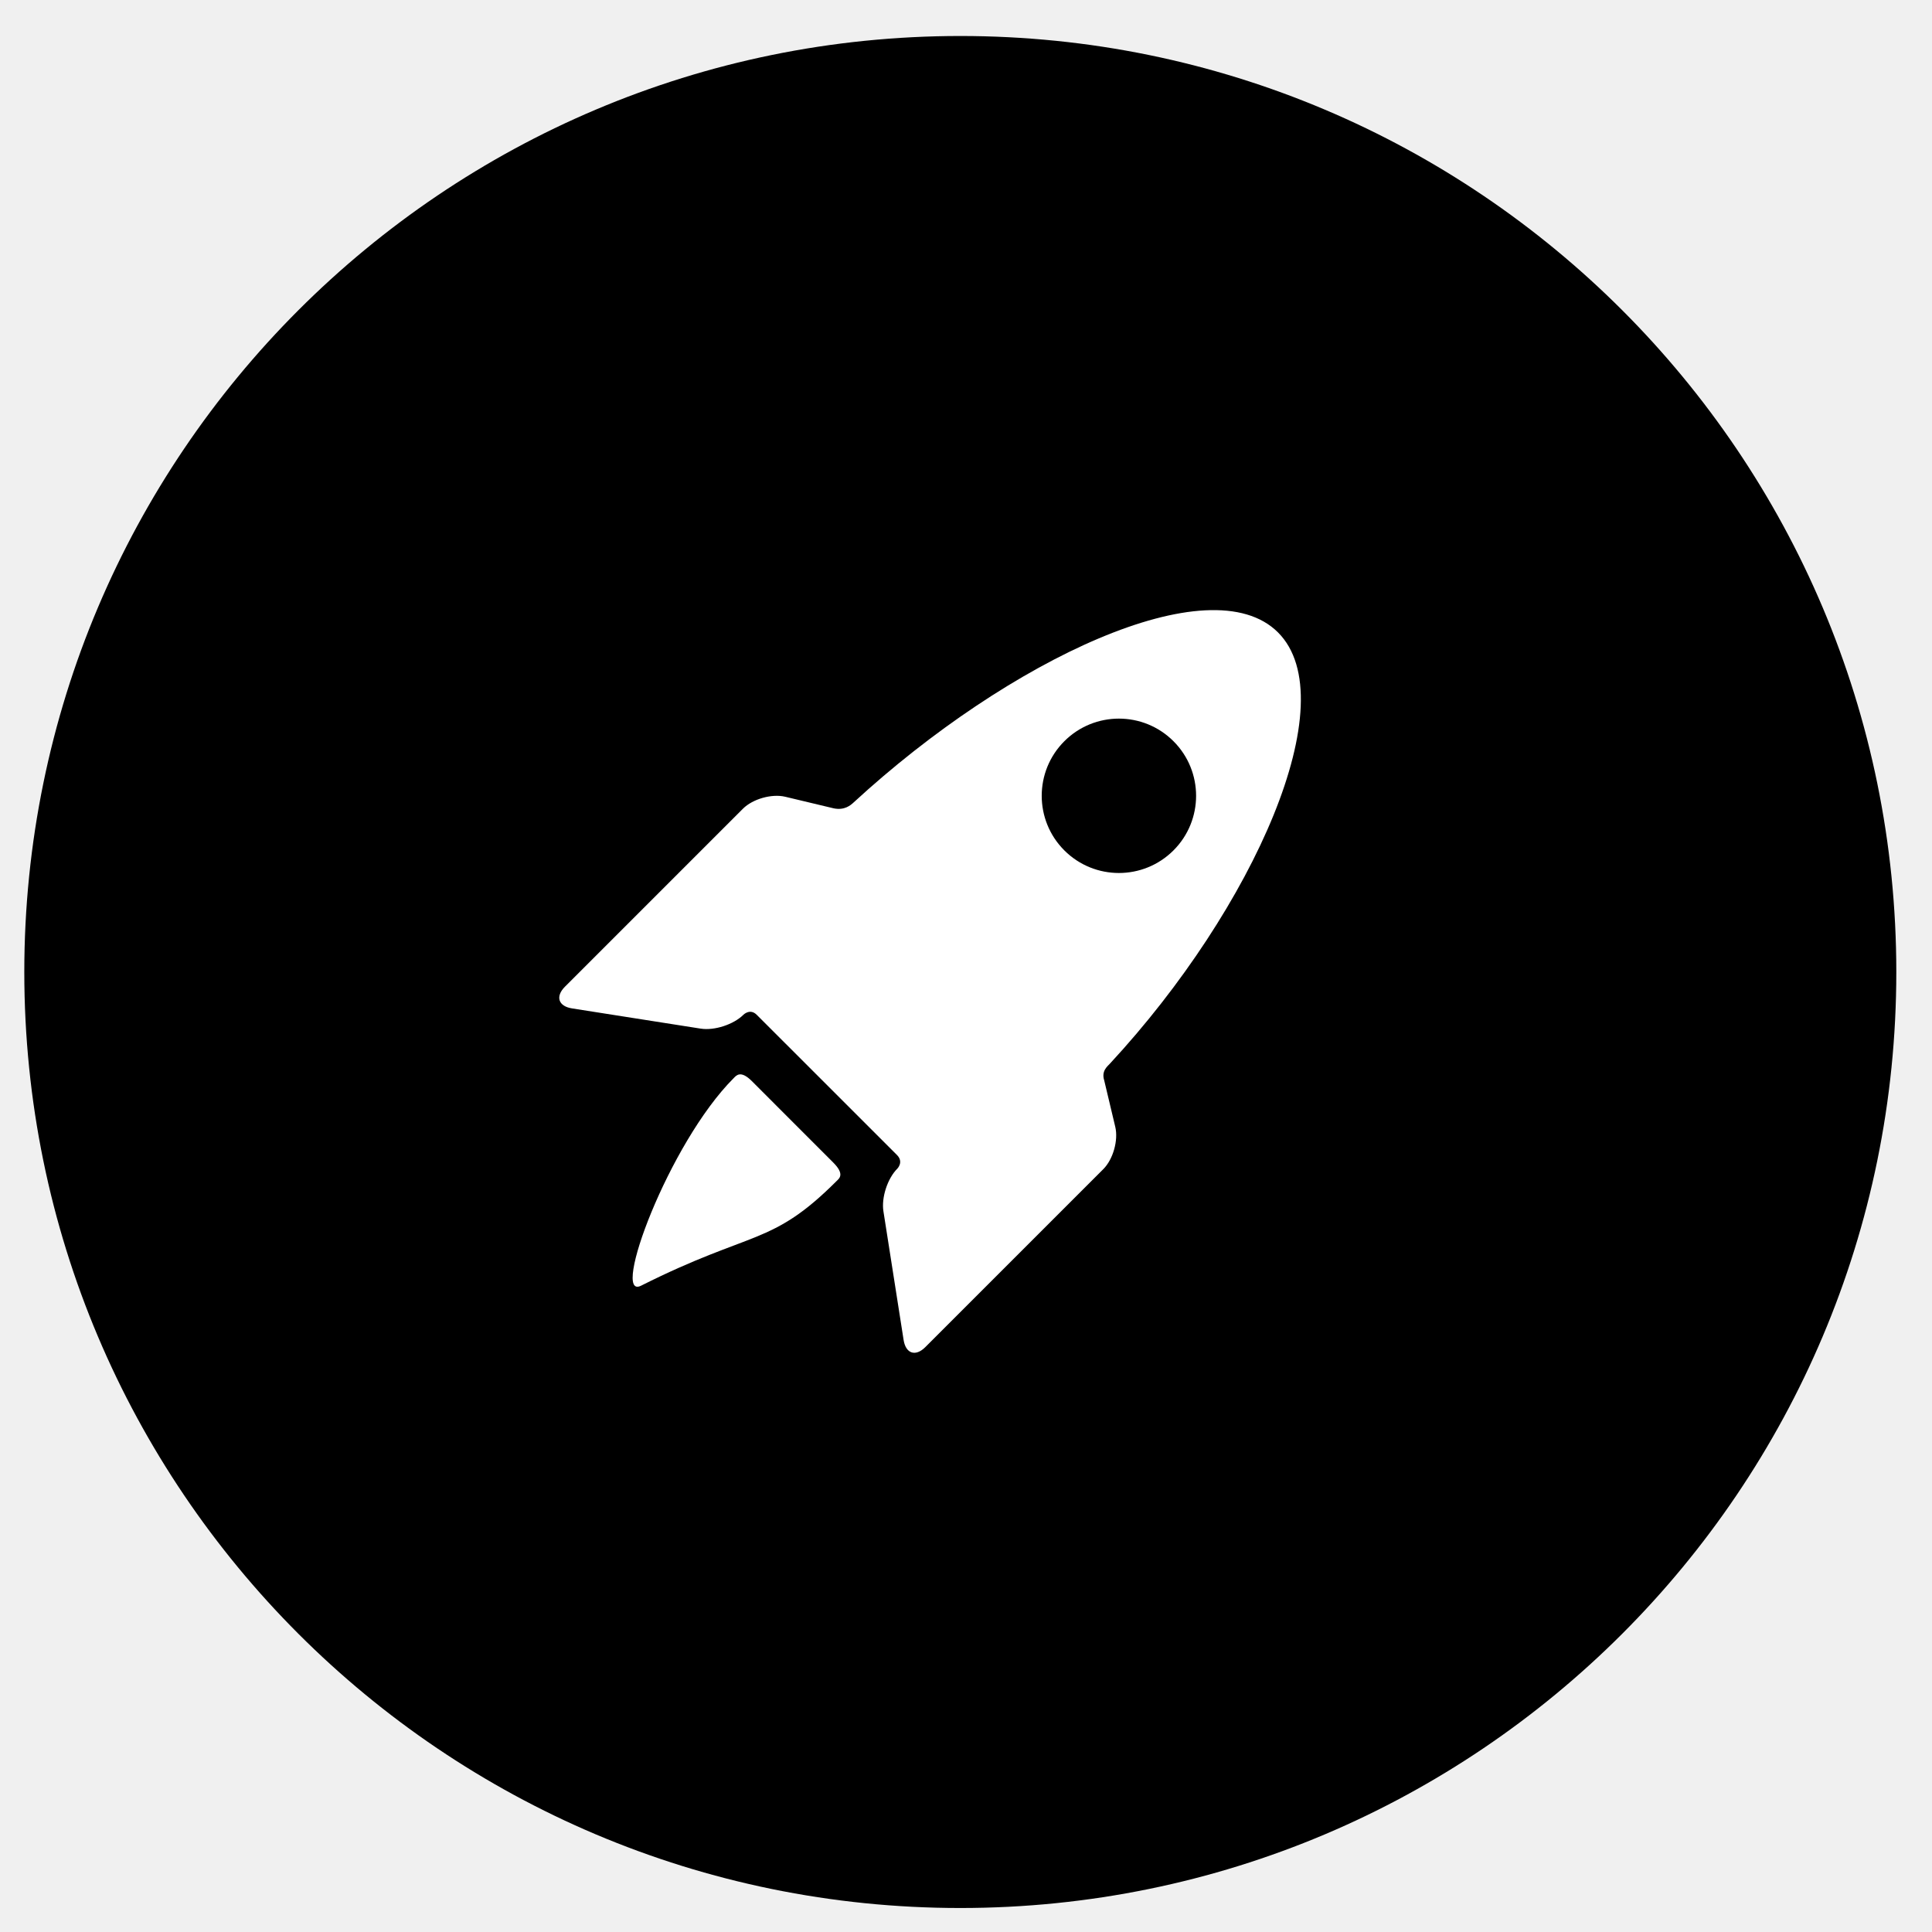
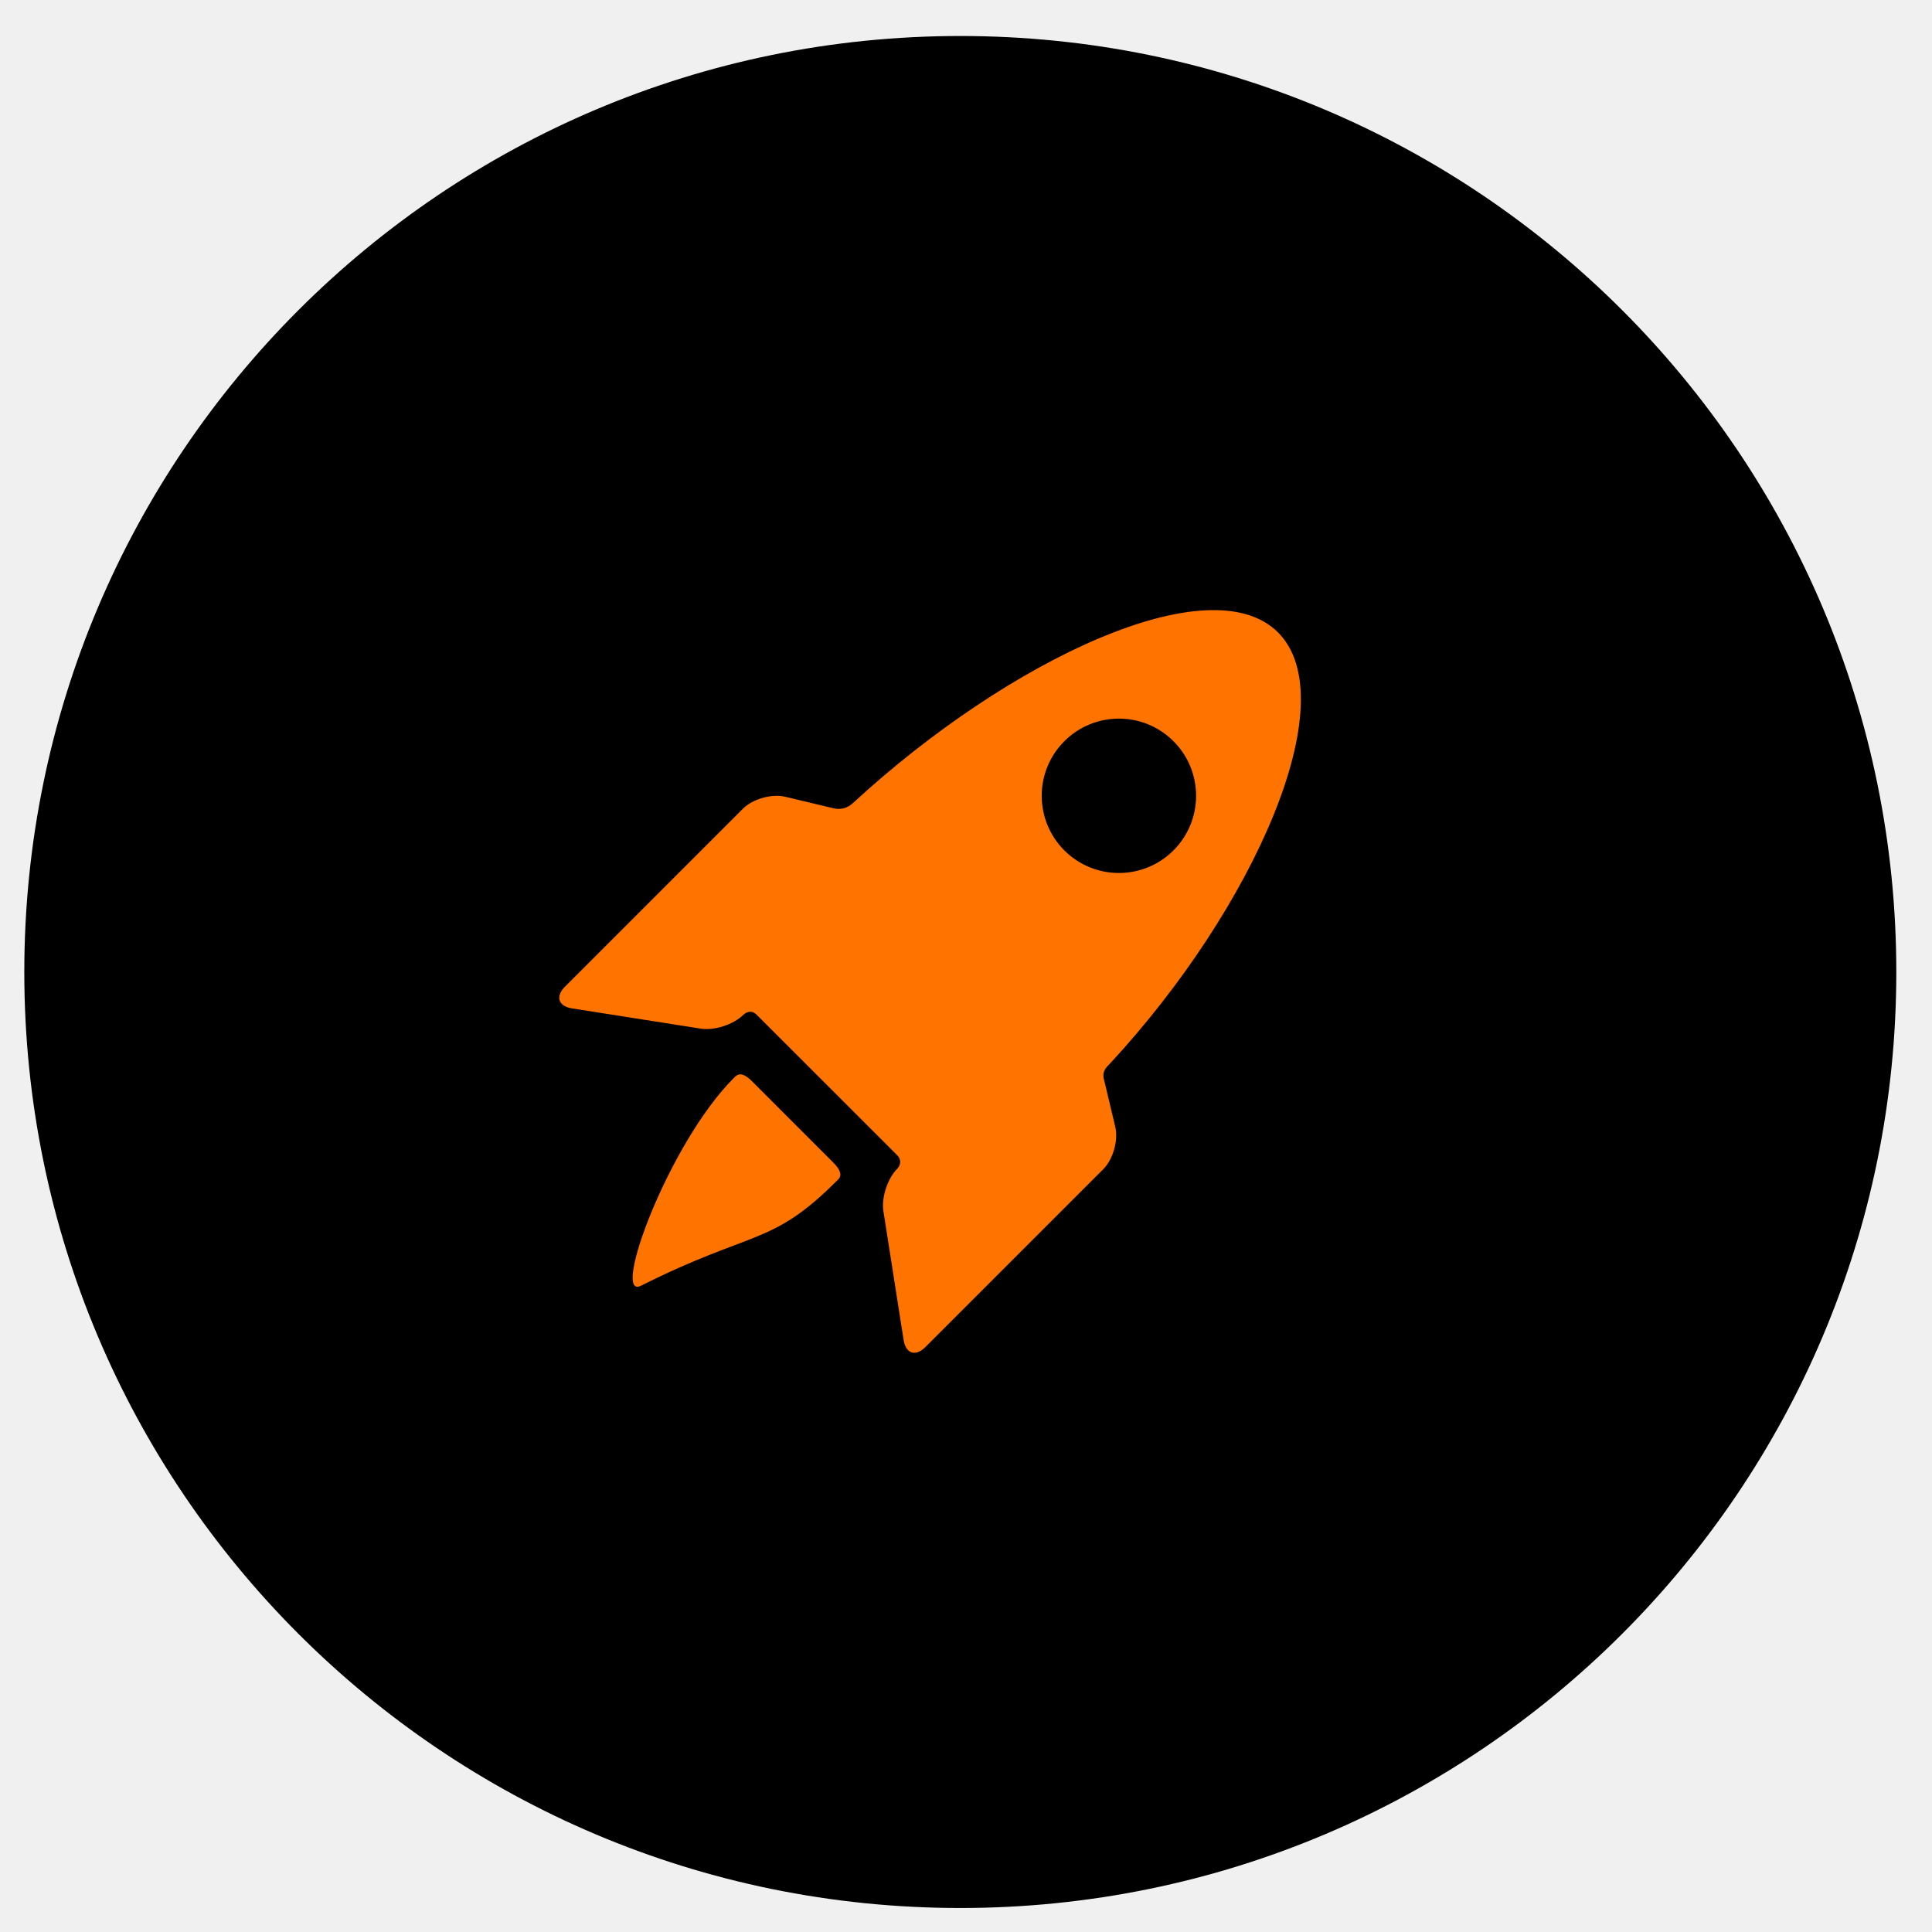
<svg xmlns="http://www.w3.org/2000/svg" width="38" height="38" viewBox="0 0 38 38" fill="none">
  <circle cx="18.888" cy="19.118" r="18.41" fill="black" />
-   <path d="M14.789 21.265C14.566 21.042 14.482 21.154 14.432 21.204C13.147 22.489 12.006 25.591 12.609 25.288C14.805 24.185 15.171 24.514 16.456 23.228C16.506 23.179 16.62 23.097 16.39 22.867L14.789 21.265Z" fill="white" />
-   <path d="M21.718 21.248C21.66 21.063 21.782 20.974 21.833 20.918C24.67 17.855 26.473 13.775 25.137 12.439C23.808 11.11 19.853 12.965 16.791 15.782C16.731 15.838 16.611 15.943 16.398 15.899L15.444 15.671C15.179 15.608 14.805 15.714 14.612 15.907L11.112 19.407C10.919 19.6 10.982 19.792 11.251 19.834L13.783 20.232C14.052 20.274 14.429 20.151 14.622 19.959C14.622 19.959 14.752 19.828 14.883 19.959C15.607 20.683 16.953 22.029 17.643 22.718C17.78 22.856 17.649 22.986 17.649 22.986C17.456 23.179 17.333 23.556 17.376 23.825L17.773 26.357C17.816 26.626 18.008 26.688 18.2 26.496L21.701 22.995C21.893 22.803 21.999 22.429 21.936 22.164L21.718 21.248ZM20.934 16.726C20.341 16.133 20.341 15.172 20.934 14.579C21.527 13.986 22.488 13.986 23.081 14.579C23.674 15.172 23.674 16.133 23.081 16.726C22.488 17.319 21.527 17.319 20.934 16.726Z" fill="white" />
+   <path d="M14.789 21.265C14.566 21.042 14.482 21.154 14.432 21.204C13.147 22.489 12.006 25.591 12.609 25.288C14.805 24.185 15.171 24.514 16.456 23.228C16.506 23.179 16.62 23.097 16.39 22.867L14.789 21.265Z" fill="#ff7300" />
+   <path d="M21.718 21.248C21.66 21.063 21.782 20.974 21.833 20.918C24.67 17.855 26.473 13.775 25.137 12.439C23.808 11.11 19.853 12.965 16.791 15.782C16.731 15.838 16.611 15.943 16.398 15.899L15.444 15.671C15.179 15.608 14.805 15.714 14.612 15.907L11.112 19.407C10.919 19.6 10.982 19.792 11.251 19.834L13.783 20.232C14.052 20.274 14.429 20.151 14.622 19.959C14.622 19.959 14.752 19.828 14.883 19.959C15.607 20.683 16.953 22.029 17.643 22.718C17.78 22.856 17.649 22.986 17.649 22.986C17.456 23.179 17.333 23.556 17.376 23.825L17.773 26.357C17.816 26.626 18.008 26.688 18.2 26.496L21.701 22.995C21.893 22.803 21.999 22.429 21.936 22.164L21.718 21.248ZM20.934 16.726C20.341 16.133 20.341 15.172 20.934 14.579C21.527 13.986 22.488 13.986 23.081 14.579C23.674 15.172 23.674 16.133 23.081 16.726C22.488 17.319 21.527 17.319 20.934 16.726Z" fill="#ff7300" />
</svg>
